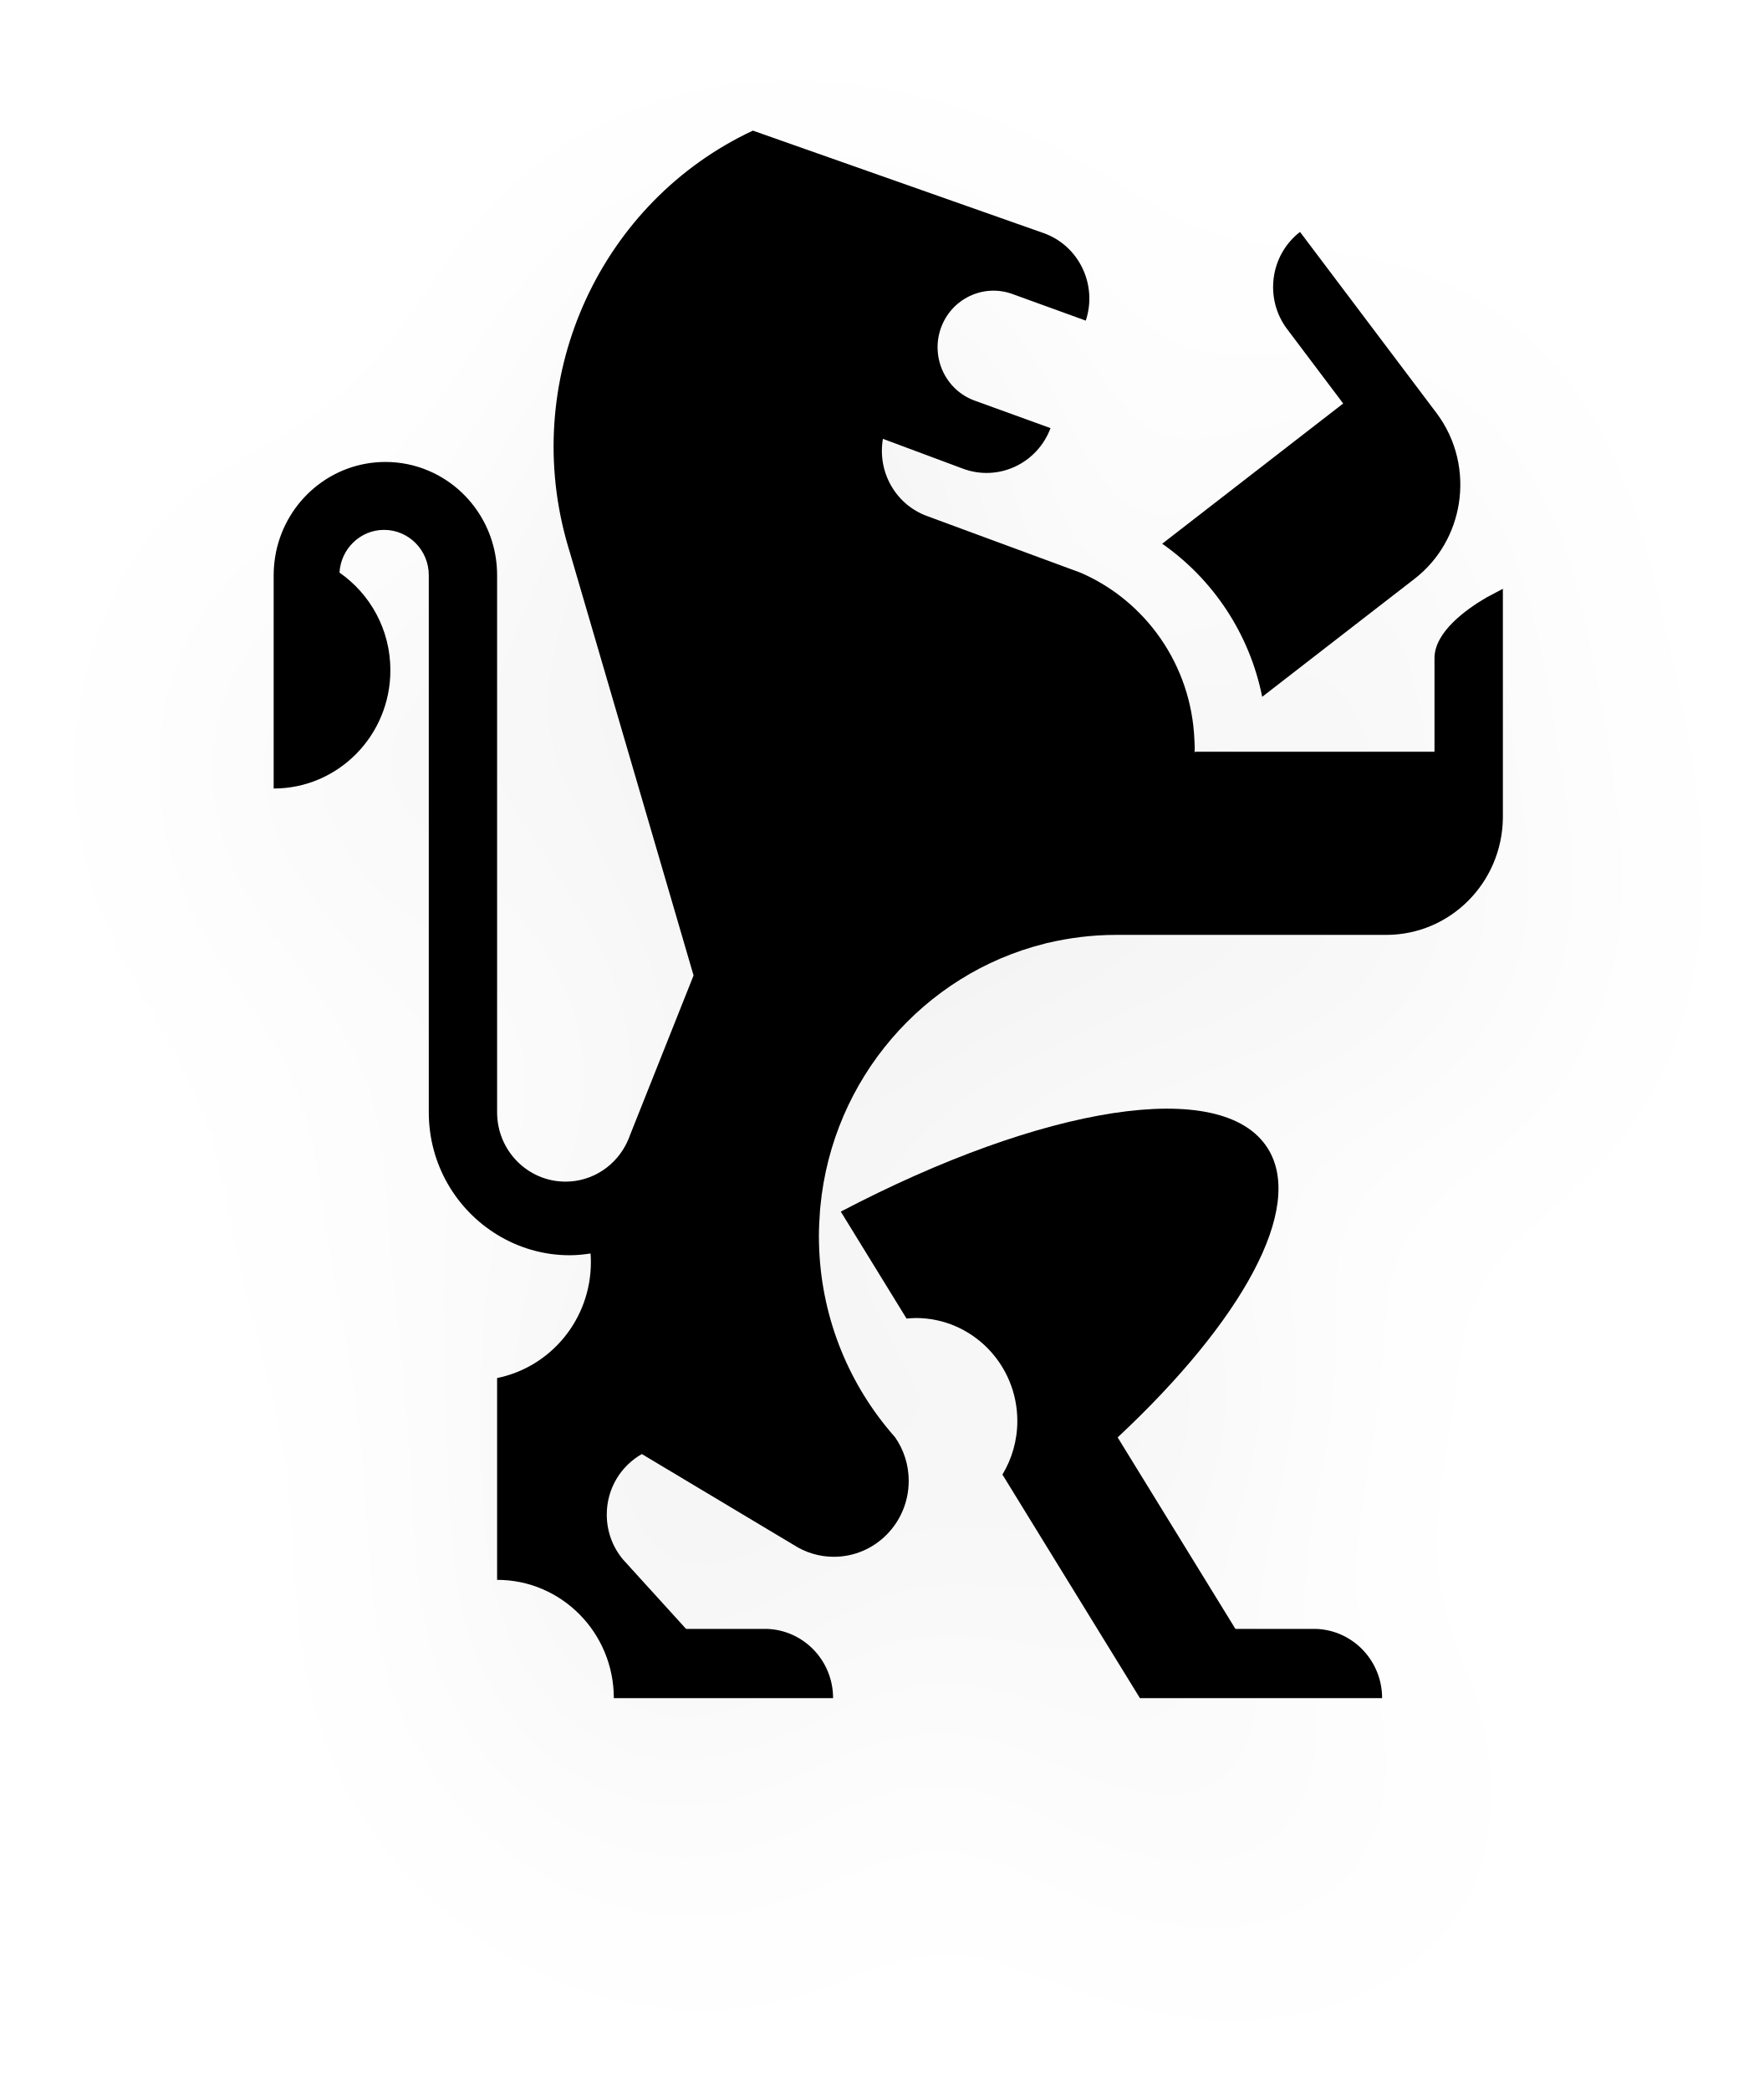
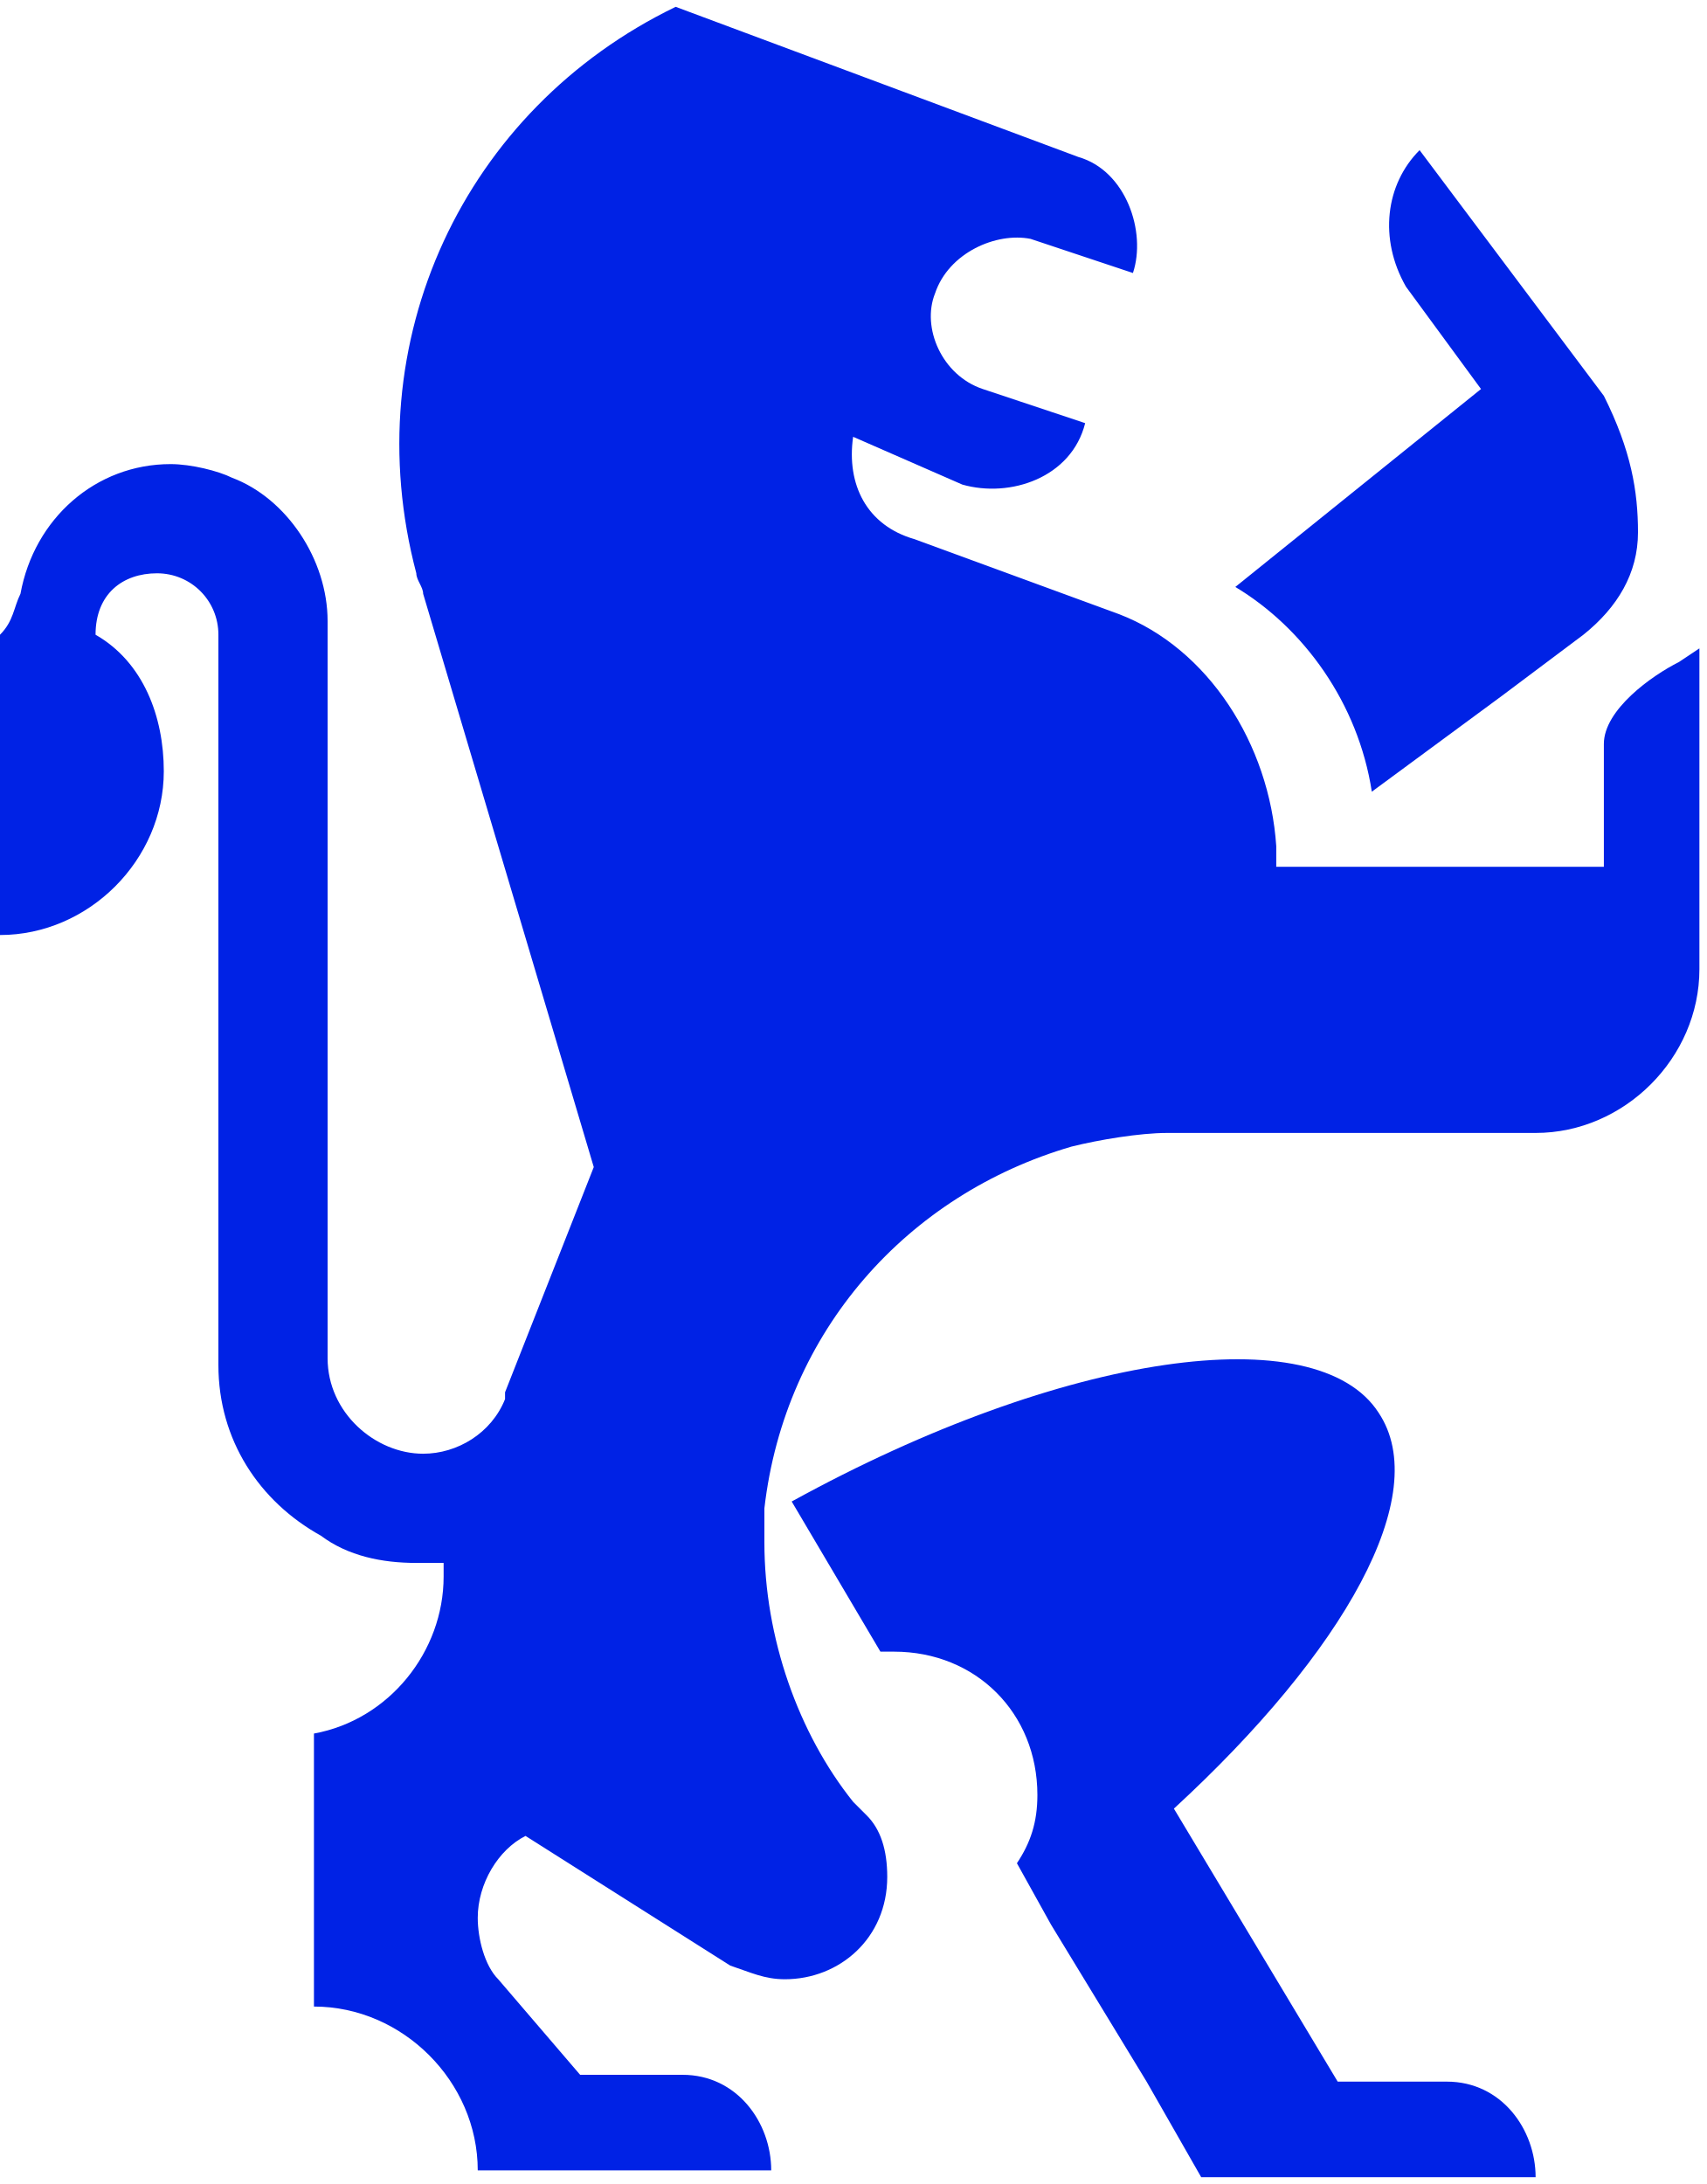
- <svg xmlns="http://www.w3.org/2000/svg" width="27px" height="32px" viewBox="0 0 27 32" version="1.1">
-   <defs>
-     <filter x="-50%" y="-50%" width="200%" height="200%" filterUnits="objectBoundingBox" id="filter-1">
-       <feOffset dx="0" dy="2" in="SourceAlpha" result="shadowOffsetOuter1" />
-       <feGaussianBlur stdDeviation="2" in="shadowOffsetOuter1" result="shadowBlurOuter1" />
-       <feColorMatrix values="0 0 0 0 0   0 0 0 0 0   0 0 0 0 0  0 0 0 0.05 0" type="matrix" in="shadowBlurOuter1" result="shadowMatrixOuter1" />
-       <feMerge>
-         <feMergeNode in="shadowMatrixOuter1" />
-         <feMergeNode in="SourceGraphic" />
-       </feMerge>
-     </filter>
-   </defs>
-   <g id="OPt-2" stroke="none" stroke-width="1" fill="none" fill-rule="evenodd">
-     <g id="prog2_pro3_Mobile-Portrait_opt2-Copy-2" transform="translate(-10, -15)" fill="#000000">
+ <svg xmlns="http://www.w3.org/2000/svg" version="1.1" id="Layer_1" x="0px" y="0px" viewBox="0 0 25 32" style="enable-background:new 0 0 25 32;" xml:space="preserve">
+   <style type="text/css">
+ 	.st0{fill:#0022E5;}
+ </style>
+   <g id="OPt-2">
+     <g id="prog2_pro3_Mobile-Portrait_opt2-Copy-2" transform="translate(-10, -15)">
      <g id="nav">
-         <g id="Group-6" filter="url(#filter-1)">
-           <g id="ic_home" transform="translate(14, 17)">
-             <g id="Group" transform="translate(9.6, 12) scale(-1, 1) translate(-9.6, -12) ">
-               <path d="M1.542,6.862 L2.436,7.554 L3.875,8.669 C4.069,7.7 4.63,6.867 5.406,6.325 L2.635,4.178 L3.493,3.039 C3.844,2.573 3.756,1.907 3.296,1.551 L1.207,4.323 C0.898,4.733 0.79,5.235 0.864,5.708 C0.934,6.15 1.163,6.568 1.542,6.862 L1.542,6.862 Z" id="Shape" />
-               <path d="M10.327,16.551 C7.236,14.931 4.483,14.473 3.788,15.585 C3.218,16.499 4.188,18.233 6.088,20.008 L4.285,22.94 L3.057,22.94 C2.492,22.956 2.039,23.424 2.039,24 L3.633,24 L5.747,24 L6.399,22.94 L7.444,21.241 L7.852,20.577 C7.708,20.338 7.624,20.057 7.624,19.757 C7.624,18.886 8.321,18.18 9.18,18.18 C9.227,18.18 9.274,18.185 9.32,18.189 L10.327,16.551 L10.327,16.551 Z" id="Shape" />
-               <path d="M18.974,6.453 C18.812,5.665 18.124,5.073 17.299,5.073 C17.064,5.073 16.839,5.121 16.635,5.209 C16.021,5.471 15.589,6.088 15.589,6.807 L15.589,15.031 C15.589,15.617 15.12,16.092 14.542,16.092 C14.121,16.092 13.759,15.84 13.593,15.476 C13.578,15.444 13.565,15.411 13.553,15.377 L12.581,12.935 L14.468,6.481 C14.469,6.477 14.471,6.472 14.472,6.468 C14.495,6.396 14.515,6.323 14.535,6.251 C15.222,3.722 13.986,1.082 11.673,0 L7.23,1.566 C6.684,1.755 6.393,2.356 6.576,2.909 L7.701,2.501 C8.146,2.34 8.636,2.575 8.795,3.025 C8.954,3.476 8.722,3.973 8.277,4.134 L7.116,4.555 C7.319,5.099 7.916,5.377 8.456,5.176 L9.682,4.719 C9.769,5.22 9.492,5.725 9.004,5.902 L6.655,6.769 C5.664,7.198 4.961,8.176 4.913,9.325 C4.911,9.367 4.908,9.409 4.908,9.452 C4.908,9.478 4.911,9.504 4.911,9.53 C4.907,9.518 4.904,9.51 4.904,9.51 L1.237,9.51 L1.237,8.076 C1.237,7.676 0.749,7.327 0.439,7.147 L0.19,7.015 L0.19,10.528 C0.204,11.517 0.997,12.314 1.976,12.314 L6.111,12.314 C6.478,12.314 6.834,12.359 7.175,12.441 C7.158,12.437 7.142,12.431 7.125,12.426 C7.143,12.432 7.161,12.437 7.179,12.441 C7.19,12.444 7.2,12.447 7.211,12.45 C9.054,12.912 10.454,14.514 10.64,16.477 C10.644,16.511 10.646,16.545 10.648,16.58 C10.656,16.694 10.662,16.808 10.662,16.924 C10.662,18.028 10.278,19.042 9.639,19.836 C9.593,19.894 9.544,19.951 9.495,20.007 C9.364,20.196 9.287,20.425 9.287,20.673 C9.287,21.315 9.8,21.836 10.434,21.836 C10.661,21.836 10.873,21.768 11.052,21.652 L13.373,20.263 C13.694,20.445 13.91,20.791 13.91,21.19 C13.91,21.453 13.816,21.694 13.659,21.88 L12.696,22.94 L11.52,22.94 L11.52,22.94 L11.463,22.94 C10.898,22.956 10.445,23.424 10.445,24 L12.538,24 L12.538,24 L13.802,24 C13.802,23 14.602,22.189 15.589,22.189 L15.589,19.099 C14.77,18.934 14.153,18.202 14.153,17.323 C14.153,17.279 14.155,17.236 14.158,17.192 C14.263,17.208 14.369,17.219 14.478,17.219 C14.885,17.219 15.264,17.103 15.589,16.904 C16.215,16.521 16.635,15.827 16.635,15.031 L16.635,6.807 C16.635,6.424 16.942,6.113 17.32,6.113 C17.684,6.113 17.981,6.403 18.002,6.767 C17.532,7.094 17.223,7.641 17.223,8.262 C17.223,9.263 18.023,10.073 19.01,10.073 L19.01,6.807 C19.01,6.686 18.997,6.567 18.974,6.453 L18.974,6.453 Z" id="Shape" />
+         <g id="Group-6">
+           <g id="ic_home_1_" transform="translate(14, 17)">
+             <g id="Group_1_" transform="translate(9.6, 12) scale(-1, 1) translate(-9.6, -12) ">
+               <path id="Shape_5_" class="st0" d="M0,7.3l1.2,0.9l1.9,1.4c0.2-1.3,1-2.4,2-3L1.5,3.7l1.1-1.5c0.4-0.7,0.3-1.5-0.2-2l-2.7,3.6        c-0.4,0.8-0.5,1.4-0.5,2C-0.8,6.4-0.5,6.9,0,7.3L0,7.3z" />
+               <path id="Shape_4_" class="st0" d="M11.6,20c-4-2.2-7.7-2.7-8.6-1.3c-0.8,1.2,0.5,3.5,3,5.8l-2.4,4H2c-0.8,0-1.3,0.7-1.3,1.4        h2.1h2.8l0.8-1.4l1.4-2.3l0.5-0.9C8.1,25,8,24.7,8,24.3c0-1.2,0.9-2.1,2.1-2.1c0.1,0,0.1,0,0.2,0L11.6,20L11.6,20z" />
+               <path id="Shape_3_" class="st0" d="M22.9,6.7c-0.2-1.1-1.1-1.9-2.2-1.9c-0.3,0-0.7,0.1-0.9,0.2c-0.8,0.3-1.4,1.2-1.4,2.1v10.8        c0,0.8-0.7,1.4-1.4,1.4c-0.5,0-1-0.3-1.2-0.8v-0.1l-1.3-3.3L17,6.7l0,0c0-0.1,0.1-0.2,0.1-0.3C18,3,16.4-0.4,13.3-1.9L7.4,0.3        C6.7,0.5,6.4,1.4,6.6,2l1.5-0.5c0.5-0.1,1.2,0.2,1.4,0.8c0.2,0.5-0.1,1.2-0.7,1.4L7.3,4.2C7.5,5,8.4,5.3,9.1,5.1l1.6-0.7        c0.1,0.7-0.2,1.3-0.9,1.5l-3,1.1c-1.3,0.5-2.2,1.9-2.3,3.4c0,0.1,0,0.1,0,0.2v0.1l0,0h-4.8V8.9c0-0.5-0.7-1-1.1-1.2l-0.3-0.2        v4.7c0,1.3,1.1,2.4,2.4,2.4h5.4c0.4,0,1,0.1,1.4,0.2c0,0,0,0-0.1,0c0,0,0,0,0.1,0l0,0c2.4,0.7,4.2,2.7,4.5,5.3v0.1        c0,0.1,0,0.3,0,0.4c0,1.4-0.5,2.8-1.3,3.8c-0.1,0.1-0.1,0.1-0.2,0.2c-0.2,0.2-0.3,0.5-0.3,0.9c0,0.9,0.7,1.5,1.5,1.5        c0.3,0,0.5-0.1,0.8-0.2l3-1.9c0.4,0.2,0.7,0.7,0.7,1.2c0,0.3-0.1,0.7-0.3,0.9l-1.2,1.4h-1.5l0,0l0,0c-0.8,0-1.3,0.7-1.3,1.4        h2.7l0,0h1.6c0-1.3,1.1-2.4,2.4-2.4v-4c-1.1-0.2-1.9-1.2-1.9-2.3c0-0.1,0-0.1,0-0.2c0.1,0,0.3,0,0.4,0c0.5,0,1-0.1,1.4-0.4        C19.4,20,20,19.1,20,18V7.3c0-0.5,0.4-0.9,0.9-0.9s0.9,0.3,0.9,0.9c-0.7,0.4-1,1.2-1,2c0,1.3,1.1,2.4,2.4,2.4V7.3        C23,7.1,23,6.9,22.9,6.7L22.9,6.7z" />
            </g>
          </g>
        </g>
      </g>
    </g>
  </g>
</svg>
